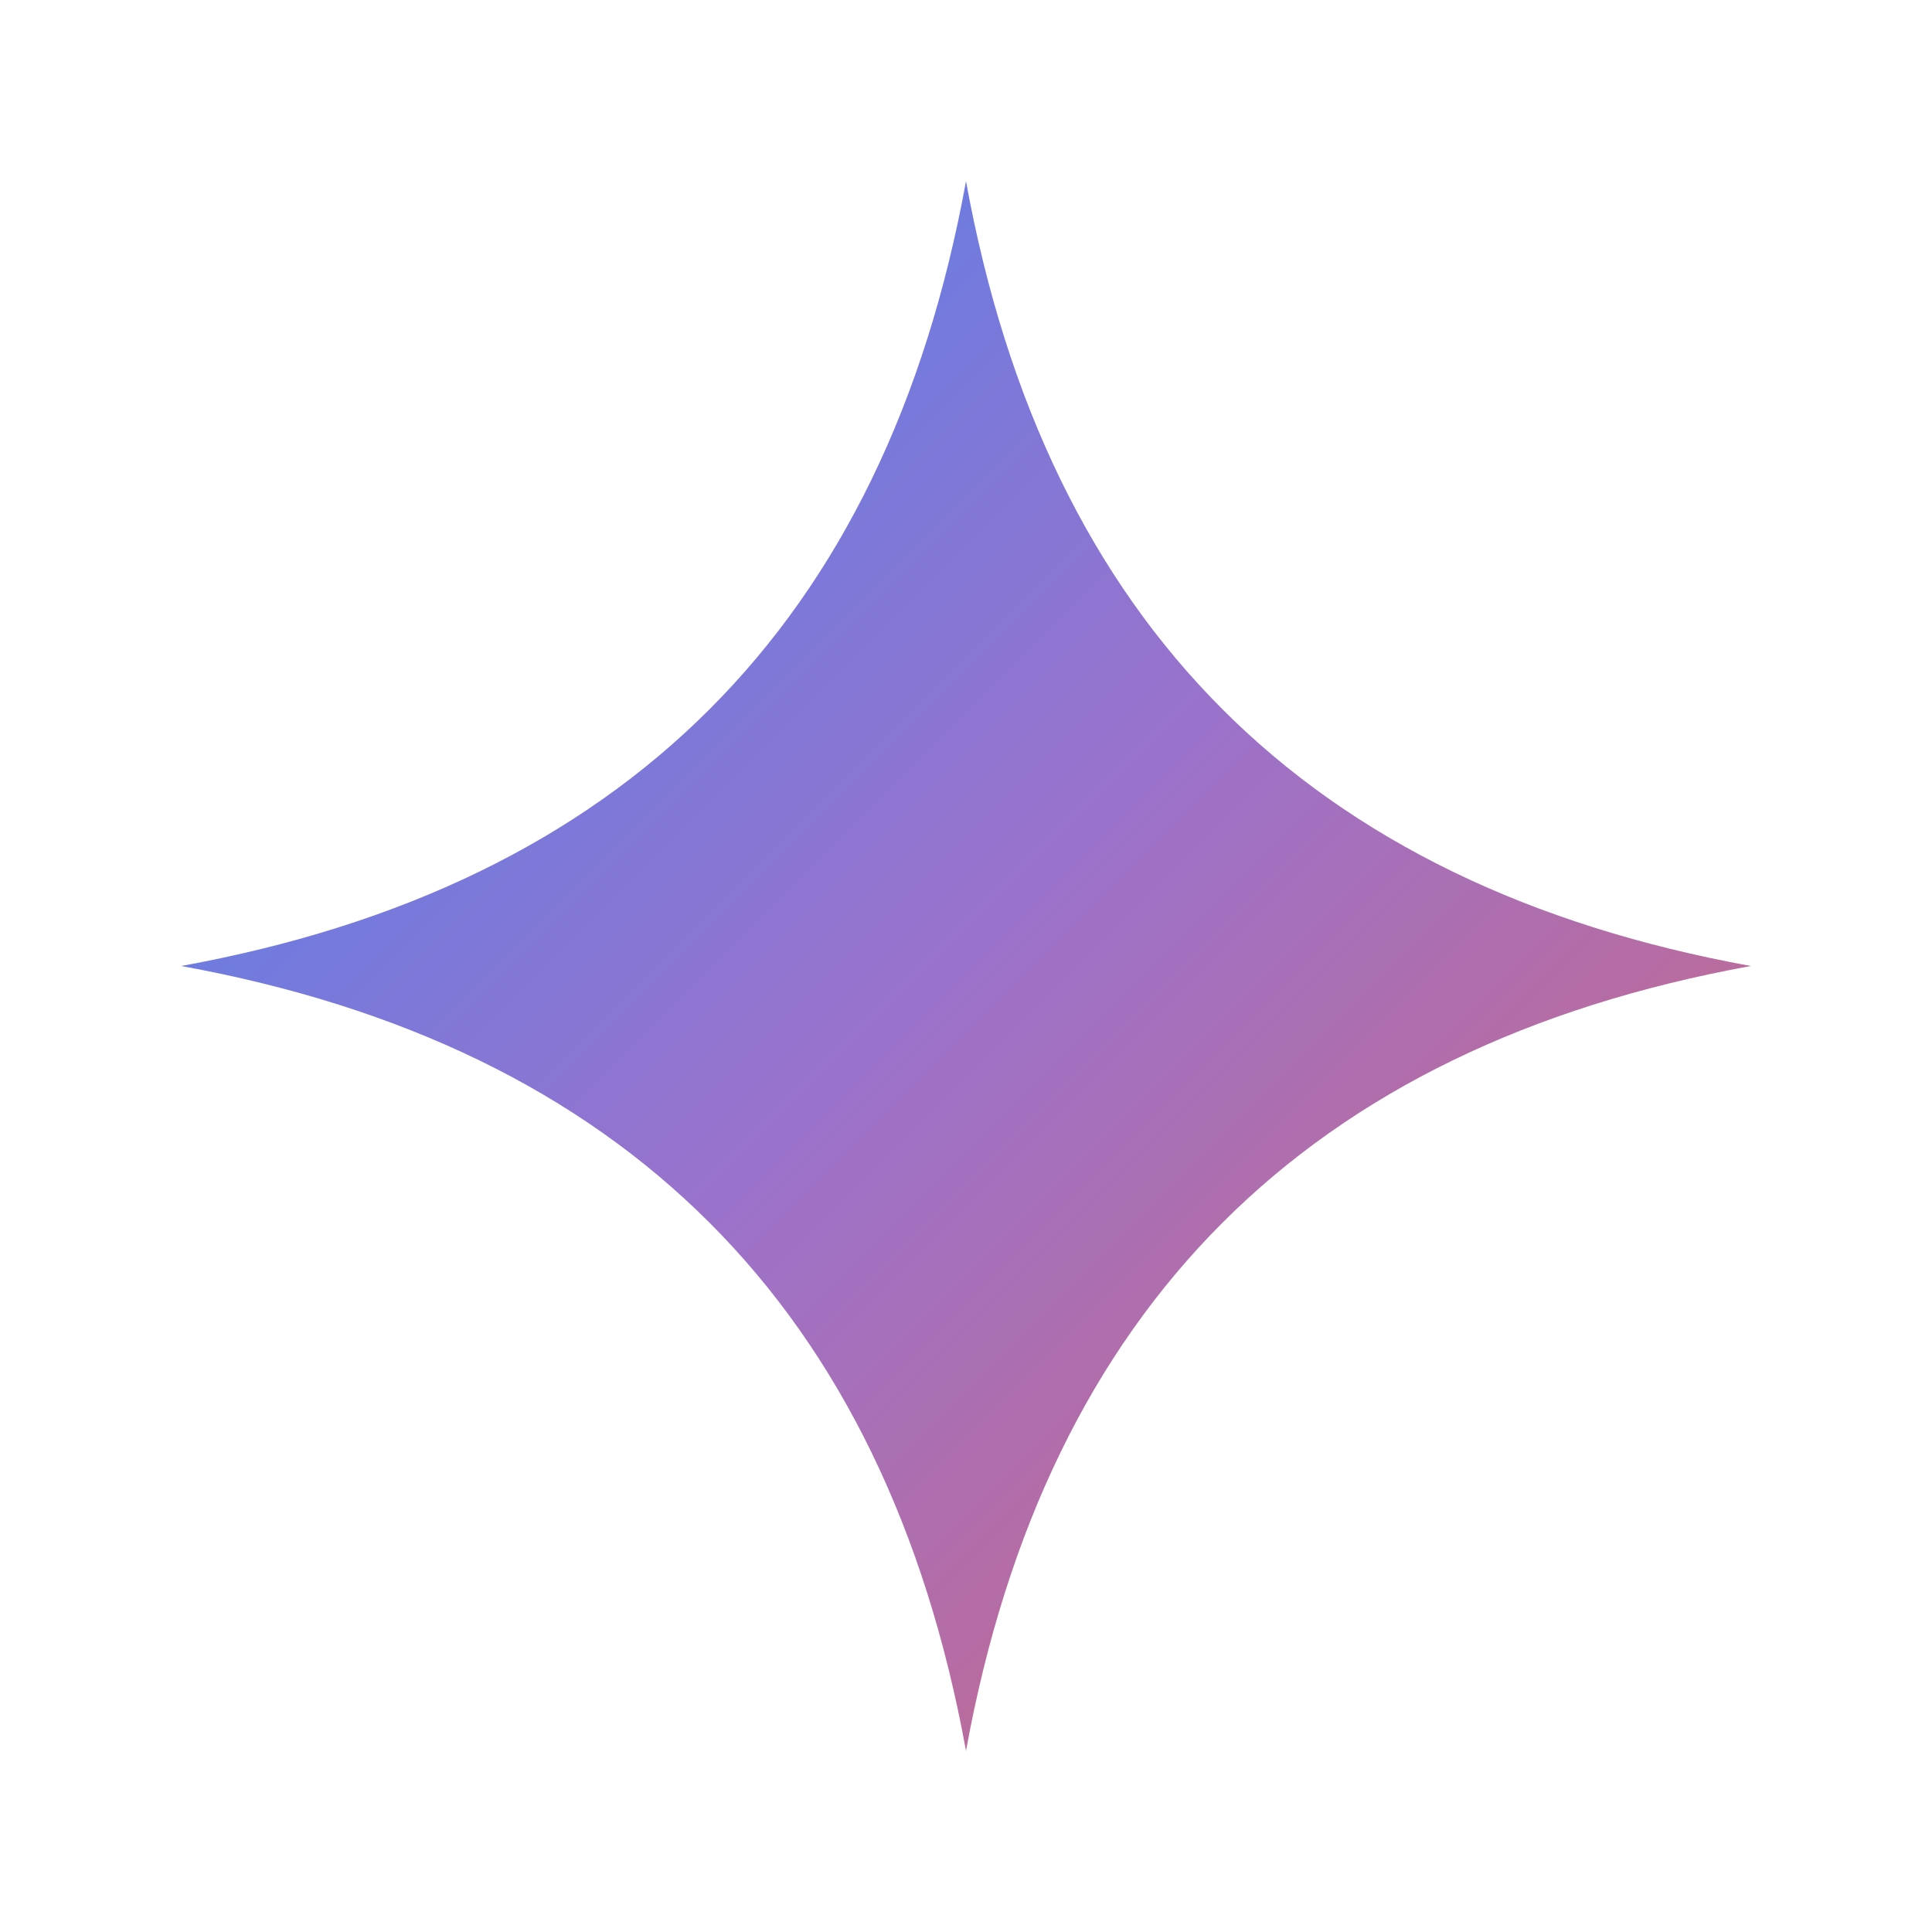
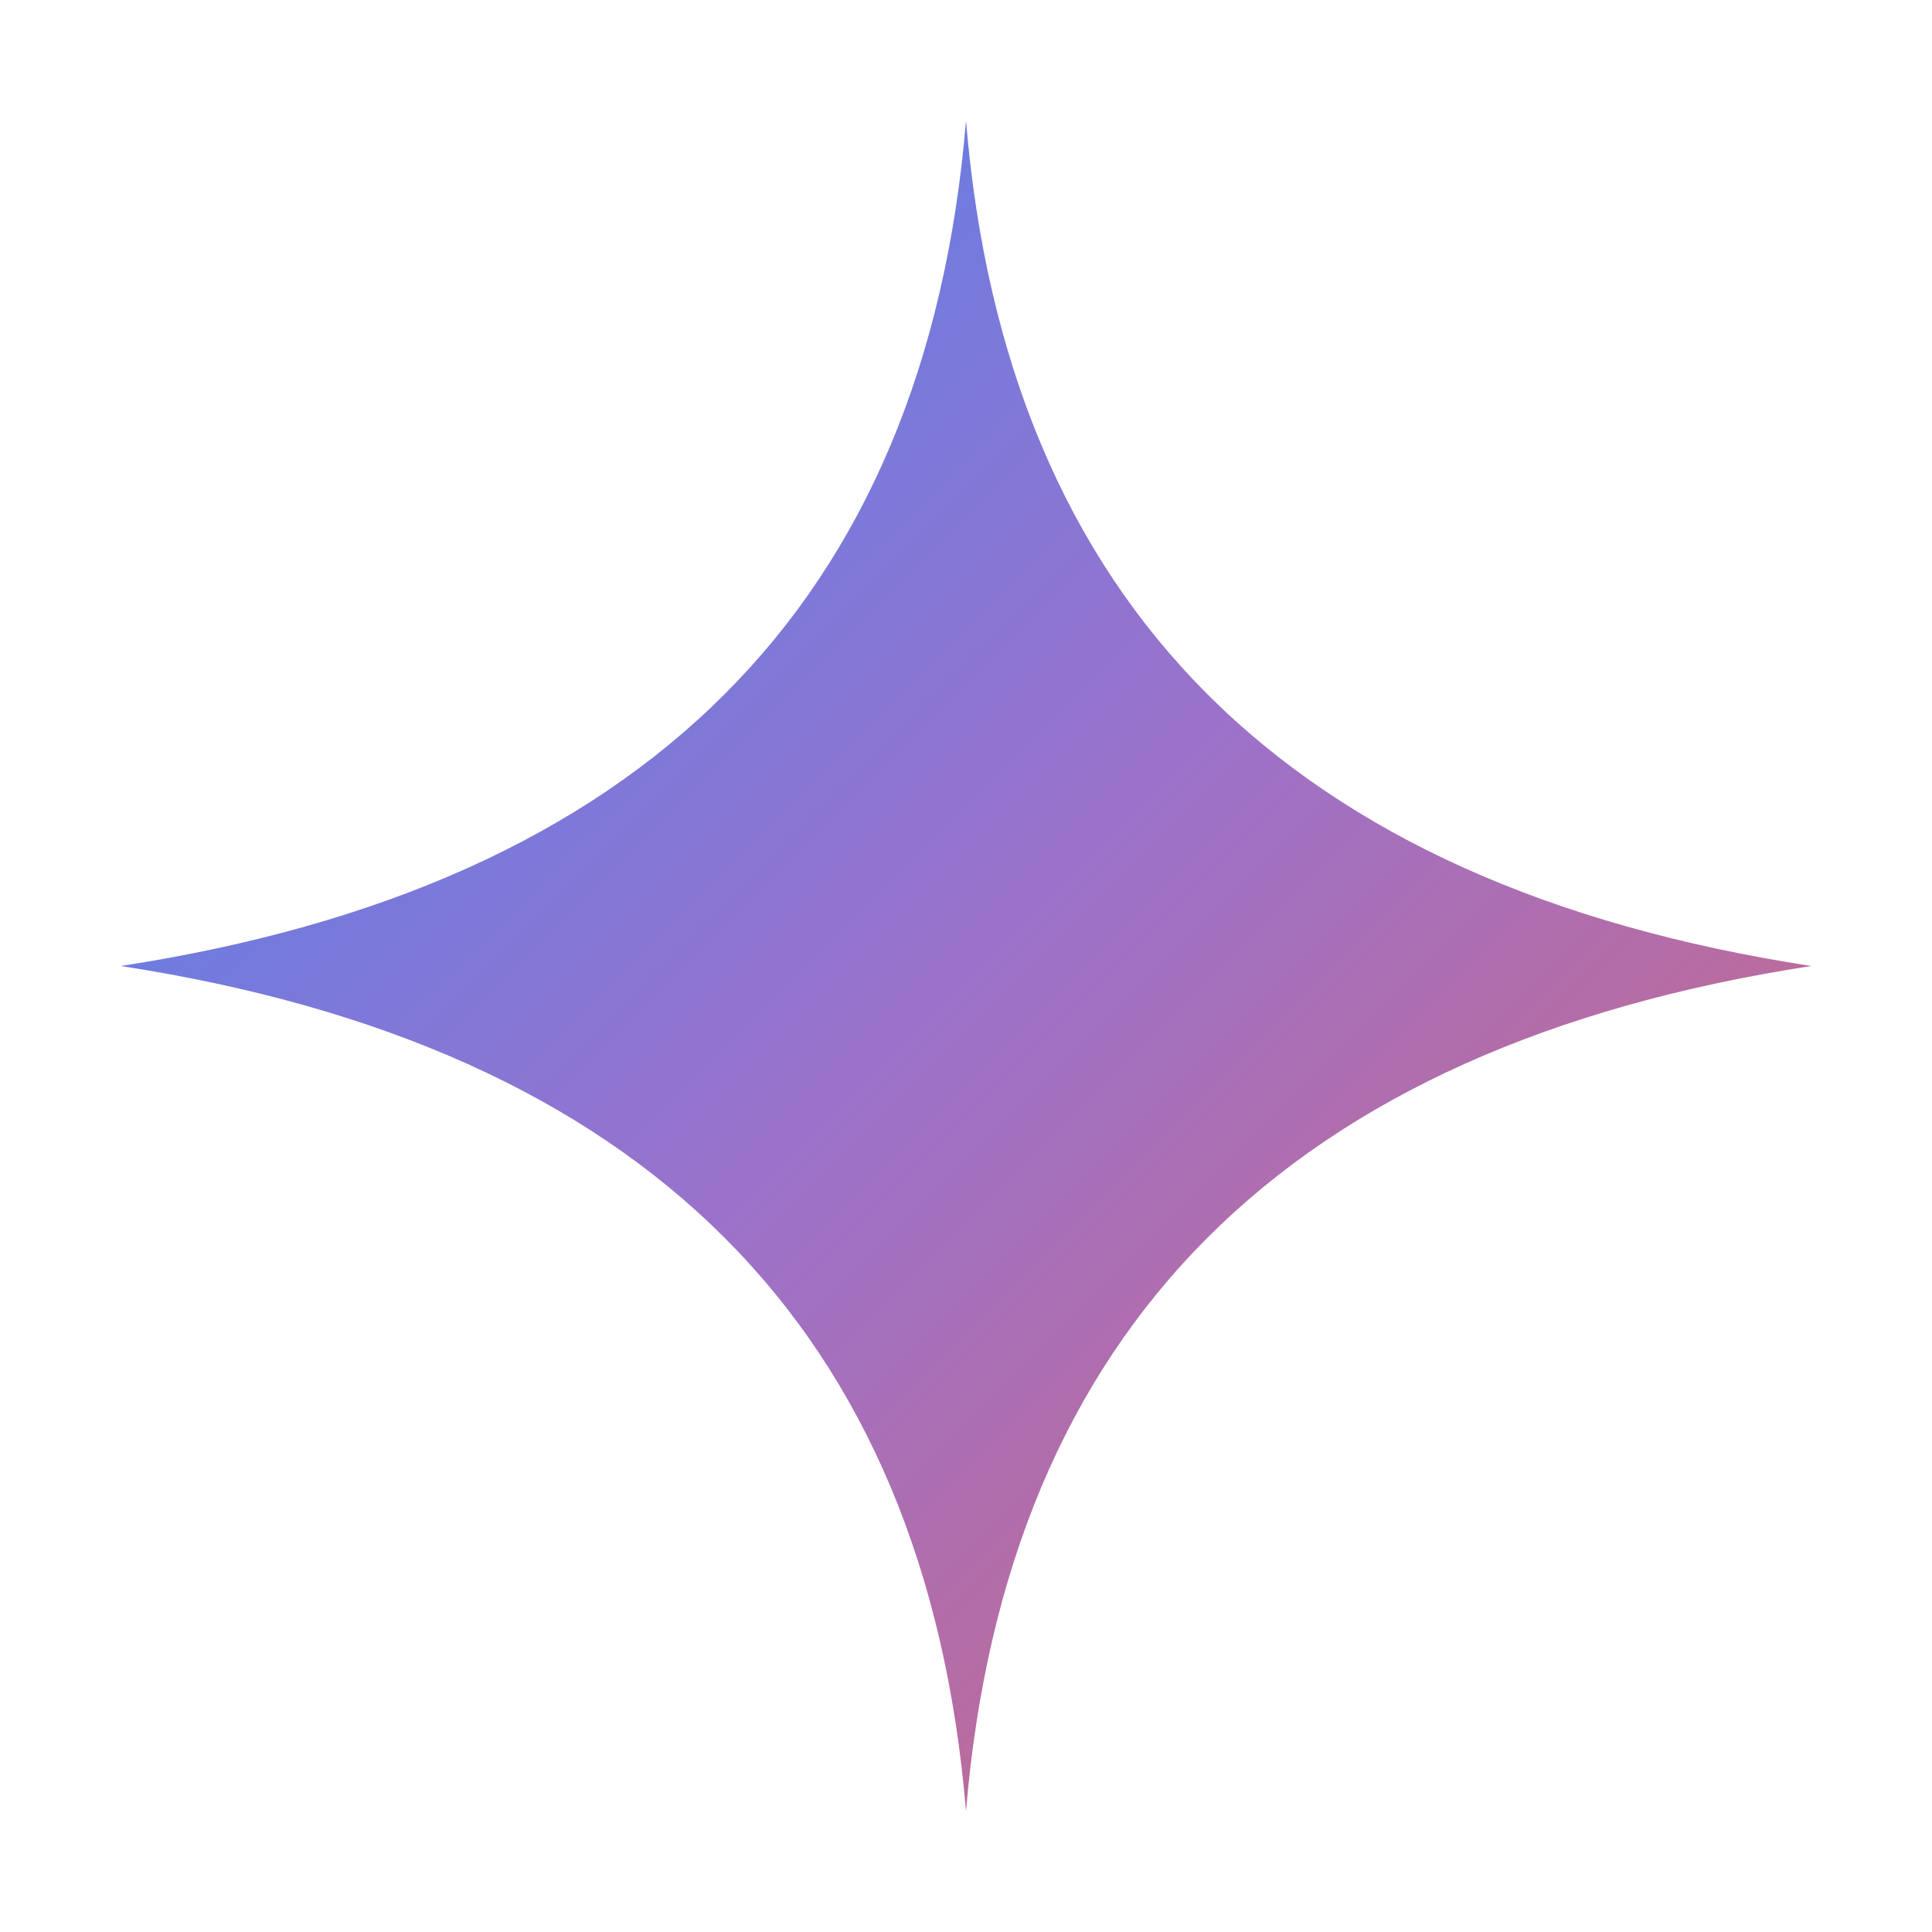
<svg xmlns="http://www.w3.org/2000/svg" viewBox="0 0 64 64" role="img" aria-label="Google Gemini">
  <defs>
    <linearGradient id="geminiGrad" x1="0%" y1="0%" x2="100%" y2="100%">
      <stop offset="0%" stop-color="#4285F4" />
      <stop offset="50%" stop-color="#9B72CB" />
      <stop offset="100%" stop-color="#D96570" />
    </linearGradient>
  </defs>
-   <path d="M 32 6 Q 36 28 58 32 Q 36 36 32 58 Q 28 36 6 32 Q 28 28 32 6 Z" fill="url(#geminiGrad)" />
+   <path d="M 32 4 Q 34 28 60 32 Q 34 36 32 60 Q 30 36 4 32 Q 30 28 32 4 Z" fill="url(#geminiGrad)" />
</svg>
